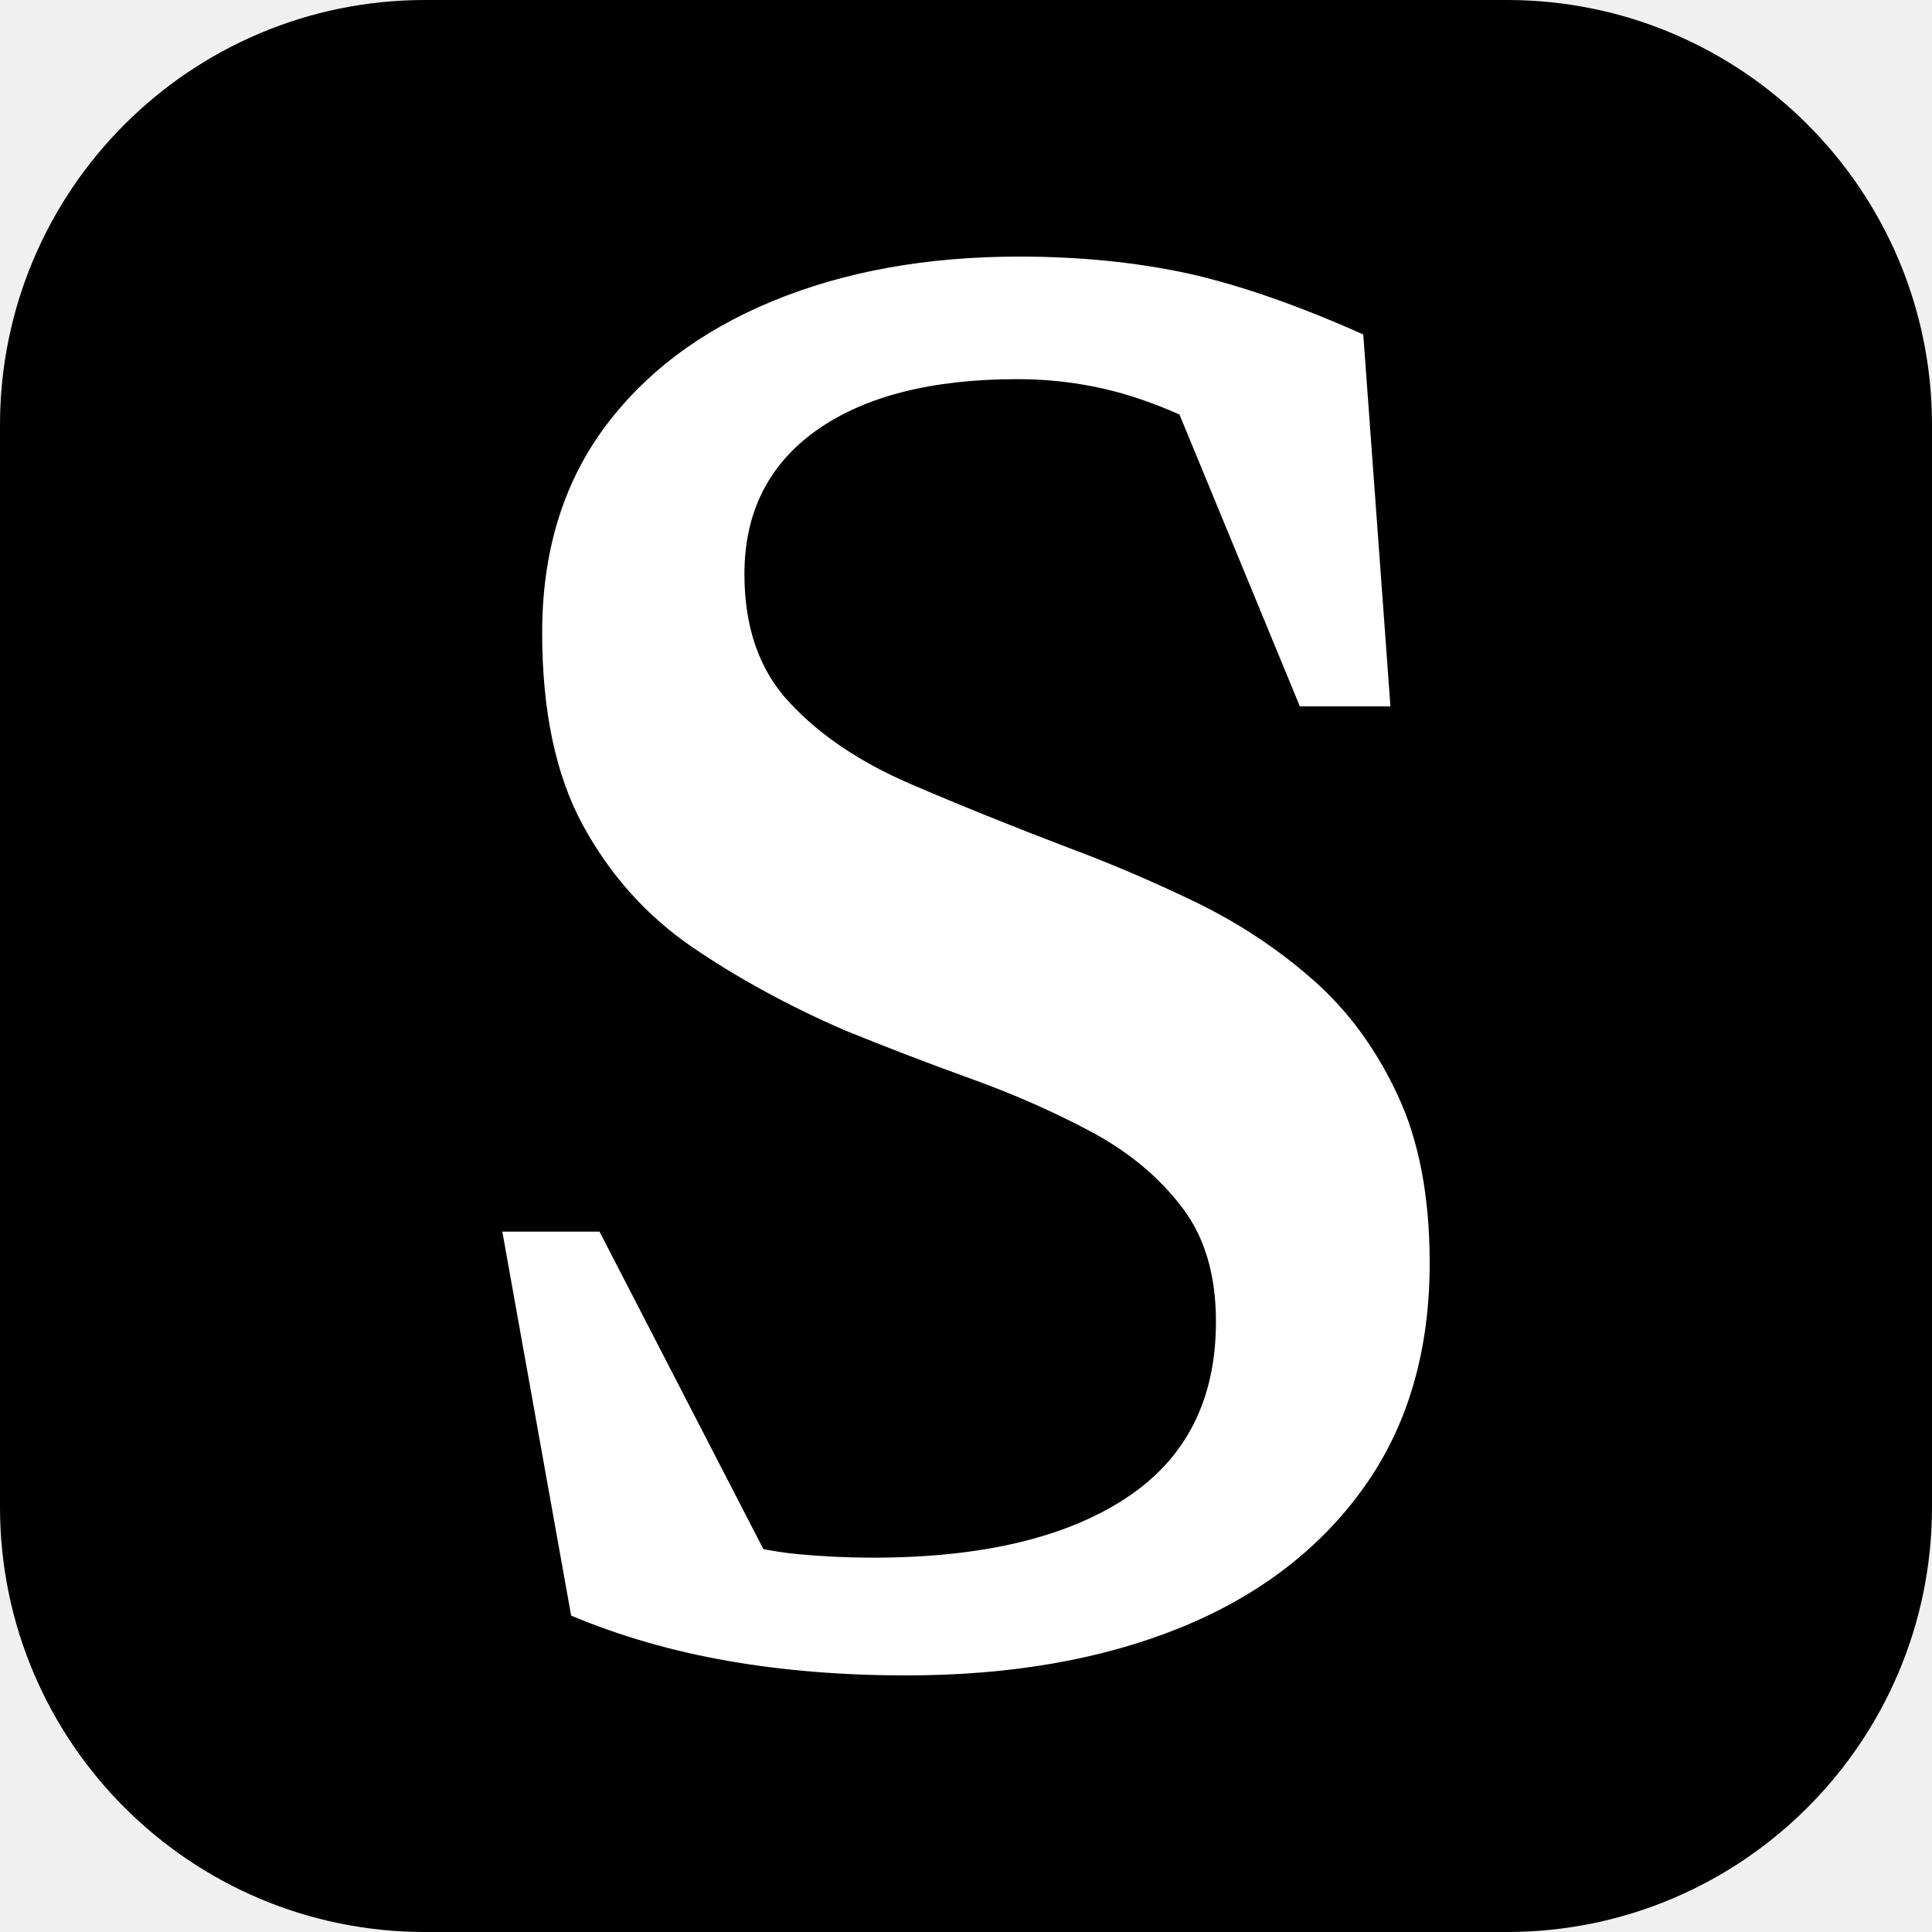
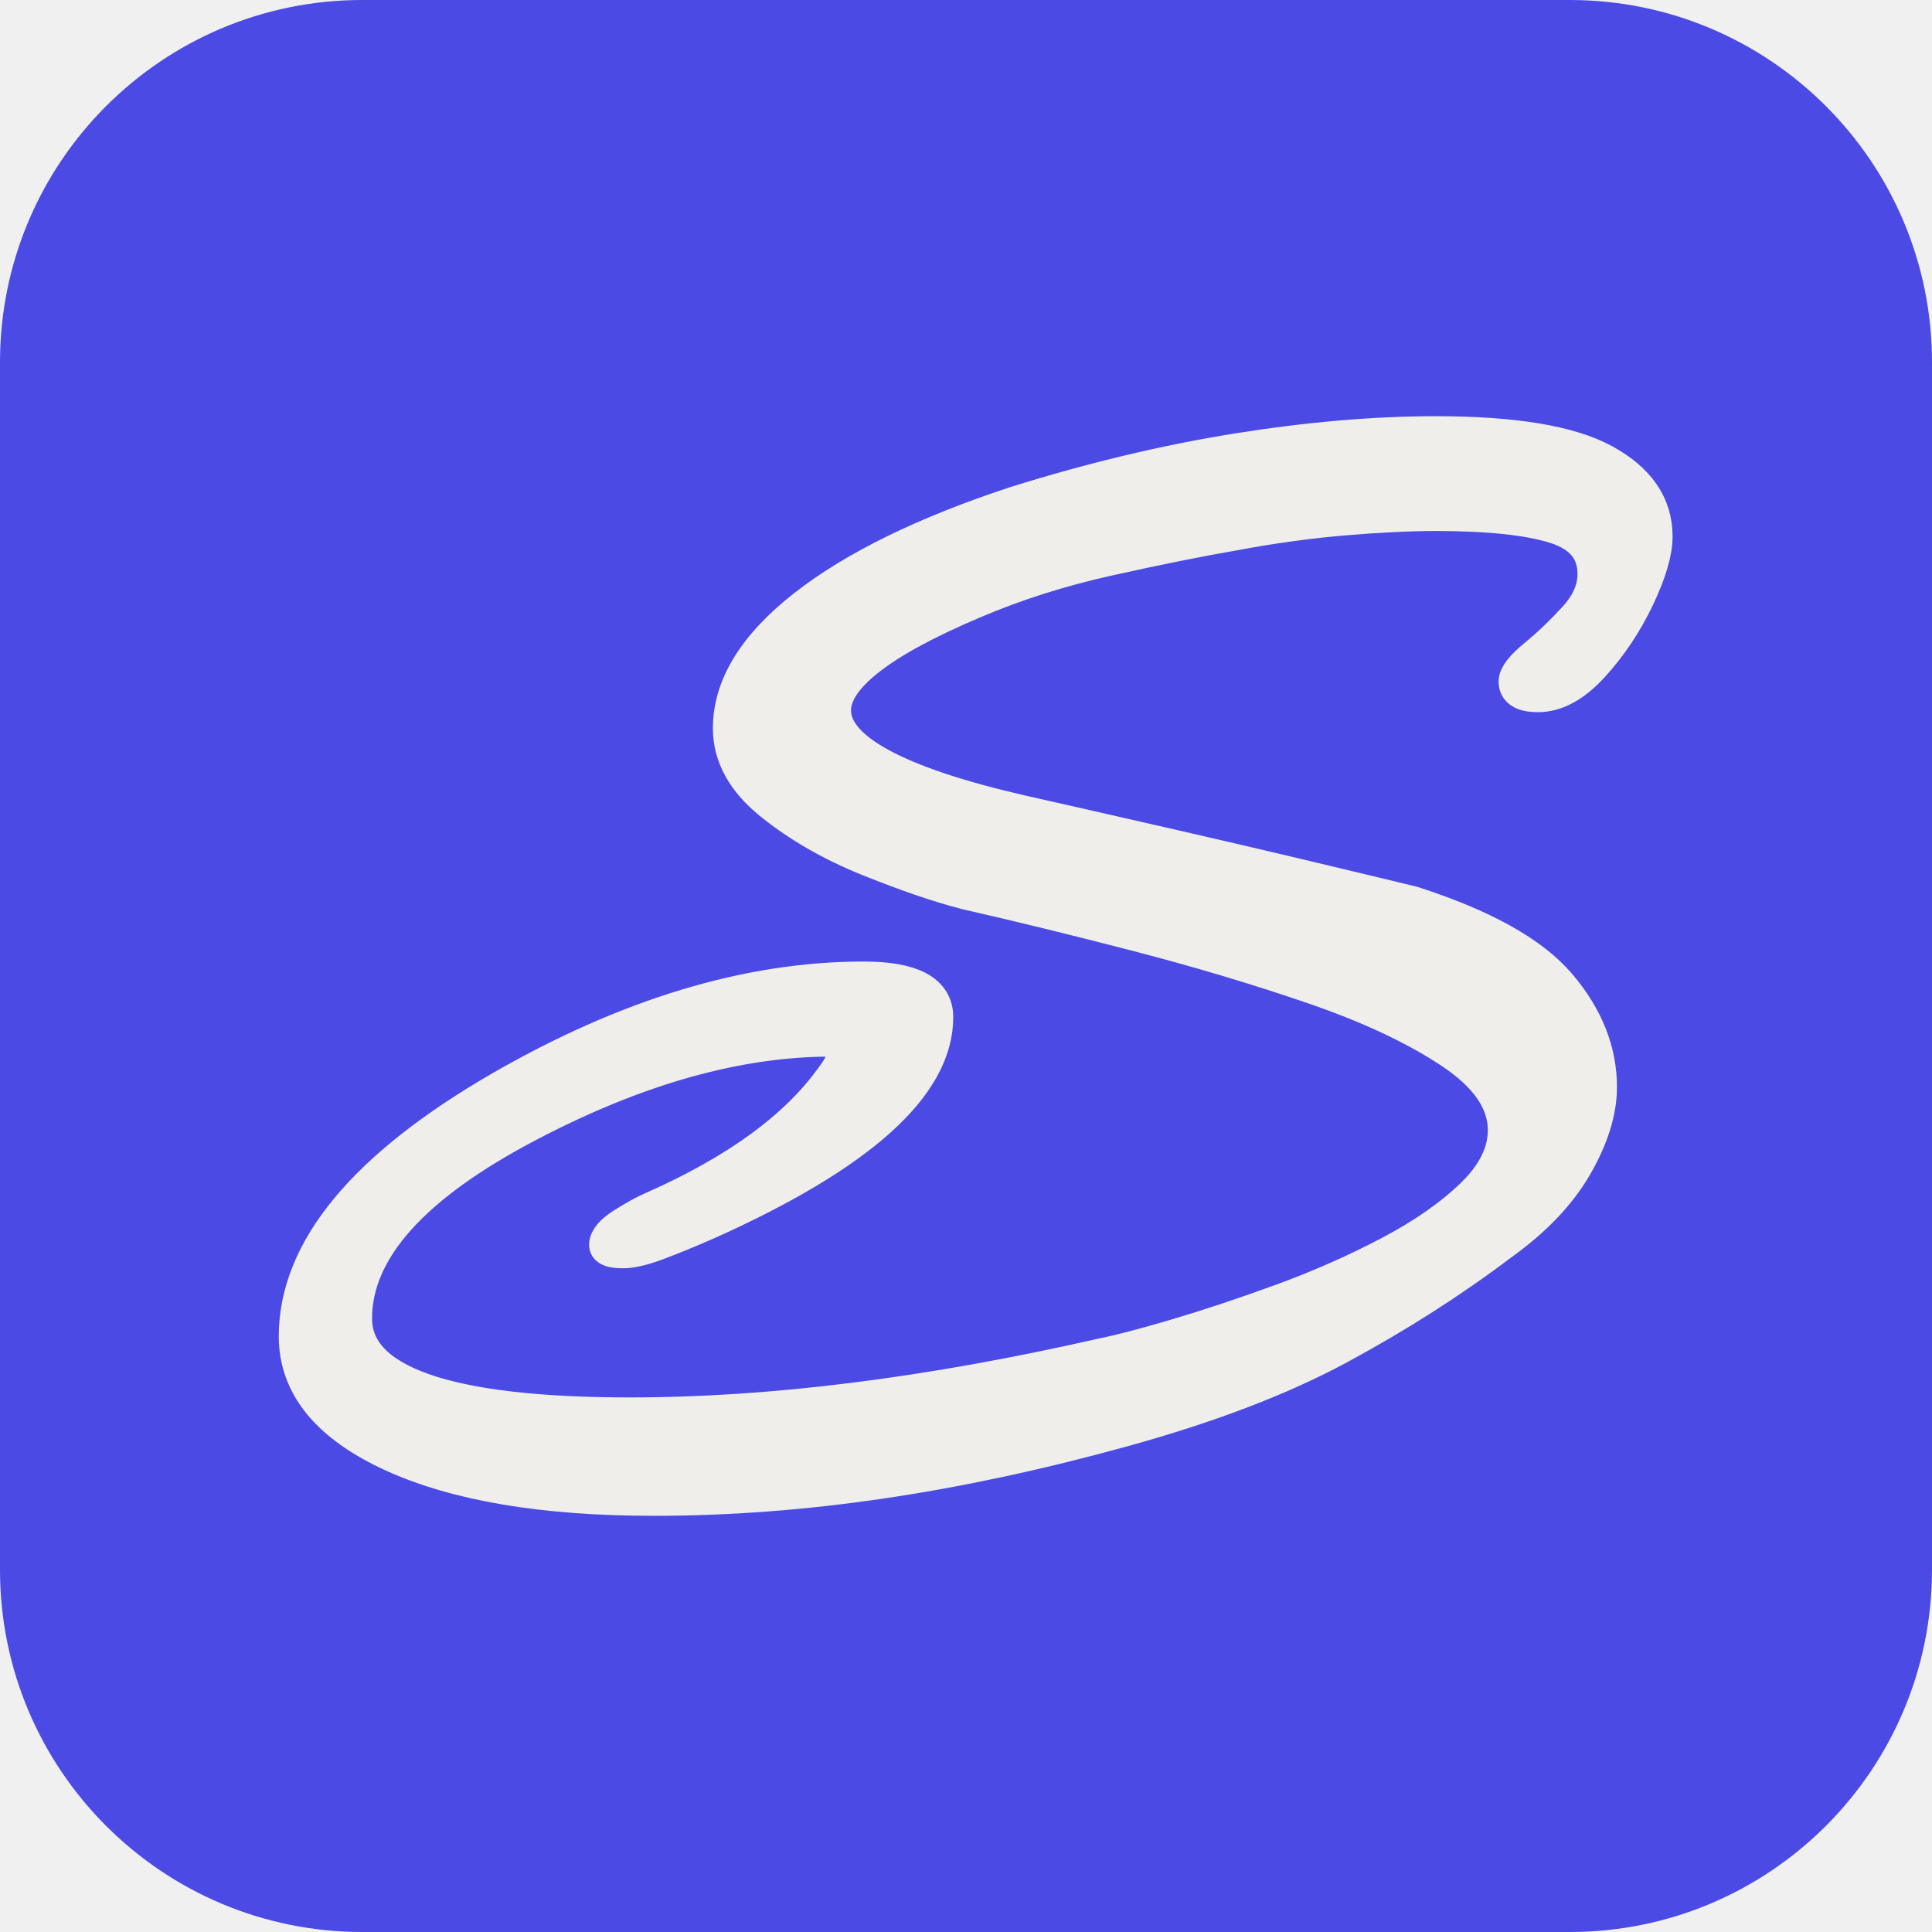
- <svg xmlns="http://www.w3.org/2000/svg" viewBox="0 0 32 32">
-   <rect width="32" height="32" rx="7.04" fill="#000000" />
-   <path fill="#ffffff" d="M16.88 4.25Q18.39 4.25 19.68 4.53Q20.97 4.82 22.58 5.54L23.03 11.70L21.53 11.70L18.96 5.47L21.09 7.73Q19.99 7.00 18.97 6.64Q17.96 6.28 16.85 6.28Q14.72 6.28 13.52 7.13Q12.33 7.98 12.33 9.51Q12.33 10.85 13.09 11.65Q13.84 12.45 15.07 12.98Q16.30 13.51 17.72 14.05Q18.79 14.45 19.84 14.96Q20.90 15.48 21.76 16.24Q22.62 17.00 23.15 18.14Q23.68 19.27 23.68 20.92Q23.68 23.12 22.58 24.65Q21.49 26.17 19.55 26.96Q17.60 27.75 15.01 27.75Q13.43 27.75 12.06 27.51Q10.68 27.27 9.46 26.76L8.32 20.40L9.93 20.40L13.29 26.91L10.17 24.80Q11.14 25.23 11.86 25.46Q12.58 25.68 13.20 25.74Q13.83 25.80 14.46 25.80Q17.14 25.80 18.64 24.82Q20.14 23.84 20.14 21.89Q20.14 20.73 19.58 20.00Q19.02 19.26 18.10 18.76Q17.17 18.26 16.09 17.87Q15.01 17.48 13.98 17.06Q12.60 16.46 11.47 15.69Q10.33 14.91 9.65 13.66Q8.98 12.42 8.98 10.48Q8.98 8.50 9.99 7.11Q11.00 5.73 12.79 4.99Q14.58 4.25 16.88 4.25Z" />
+ <svg xmlns="http://www.w3.org/2000/svg" viewBox="0.0 0.0 512.0 512.0">
+   <rect width="512" height="512" rx="96" fill="#4B4AE4" />
+   <g transform="translate(81.96,379.84) scale(1.58461)">
+     <path d="M57.6 10.8Q30.0 10.8 13.95 3.45Q-2.1 -3.9 -2.1 -16.2Q-2.1 -37.8 32.1 -57.6Q63.9 -75.9 92.7 -75.9Q104.7 -75.9 104.7 -69.6Q104.7 -52.5 66.6 -35.4Q61.8 -33.3 58.2 -31.95Q54.6 -30.6 52.5 -30.6Q49.8 -30.6 49.8 -31.5Q49.8 -33.0 52.65 -34.8Q55.5 -36.6 57.6 -37.5Q78.6 -46.8 87.6 -59.4Q89.7 -62.1 89.7 -64.2Q89.7 -66.0 87.3 -66.0Q63.9 -66.0 36.9 -51.9Q7.5 -36.6 7.5 -19.2Q7.5 -3.0 53.7 -3.0Q89.1 -3.0 132.6 -12.9Q137.1 -13.8 145.2 -16.2Q153.3 -18.6 162.75 -22.05Q172.2 -25.5 180.75 -30.0Q189.3 -34.5 194.7 -39.75Q200.1 -45.0 200.1 -50.7Q200.1 -57.9 191.1 -63.9Q182.1 -69.9 168.15 -74.7Q154.2 -79.5 138.6 -83.55Q123.0 -87.6 109.8 -90.6Q102.9 -92.4 93.6 -96.15Q84.3 -99.9 77.4 -105.45Q70.5 -111.0 70.5 -117.9Q70.5 -128.4 82.95 -138.15Q95.4 -147.9 118.2 -155.4Q137.4 -161.4 155.25 -164.25Q173.1 -167.1 188.4 -167.1Q207.9 -167.1 216.45 -162.45Q225.0 -157.8 225.0 -150.0Q225.0 -146.1 222.0 -139.8Q219.0 -133.5 214.5 -128.55Q210.0 -123.6 205.5 -123.6Q201.9 -123.6 201.9 -125.7Q201.9 -127.2 205.2 -129.9Q208.5 -132.6 211.8 -136.2Q215.1 -139.8 215.1 -143.7Q215.1 -149.7 208.35 -151.8Q201.6 -153.9 188.4 -153.9Q181.8 -153.9 172.95 -153.15Q164.1 -152.4 154.5 -150.6Q145.8 -149.1 133.65 -146.4Q121.5 -143.7 111.0 -139.2Q87.6 -129.3 87.6 -120.9Q87.6 -111.0 118.8 -103.8Q149.4 -96.9 165.75 -93.0Q182.1 -89.1 184.5 -88.5Q202.2 -82.8 208.95 -74.85Q215.7 -66.9 215.7 -57.9Q215.7 -51.9 211.65 -44.85Q207.6 -37.8 199.2 -31.8Q186.9 -22.5 172.2 -14.55Q157.5 -6.6 135.6 -0.6Q114.9 5.1 95.55 7.95Q76.2 10.8 57.6 10.8Z" fill="#EFEEEA" stroke="#EFEEEA" stroke-width="6.00" stroke-linejoin="round" />
+   </g>
</svg>
